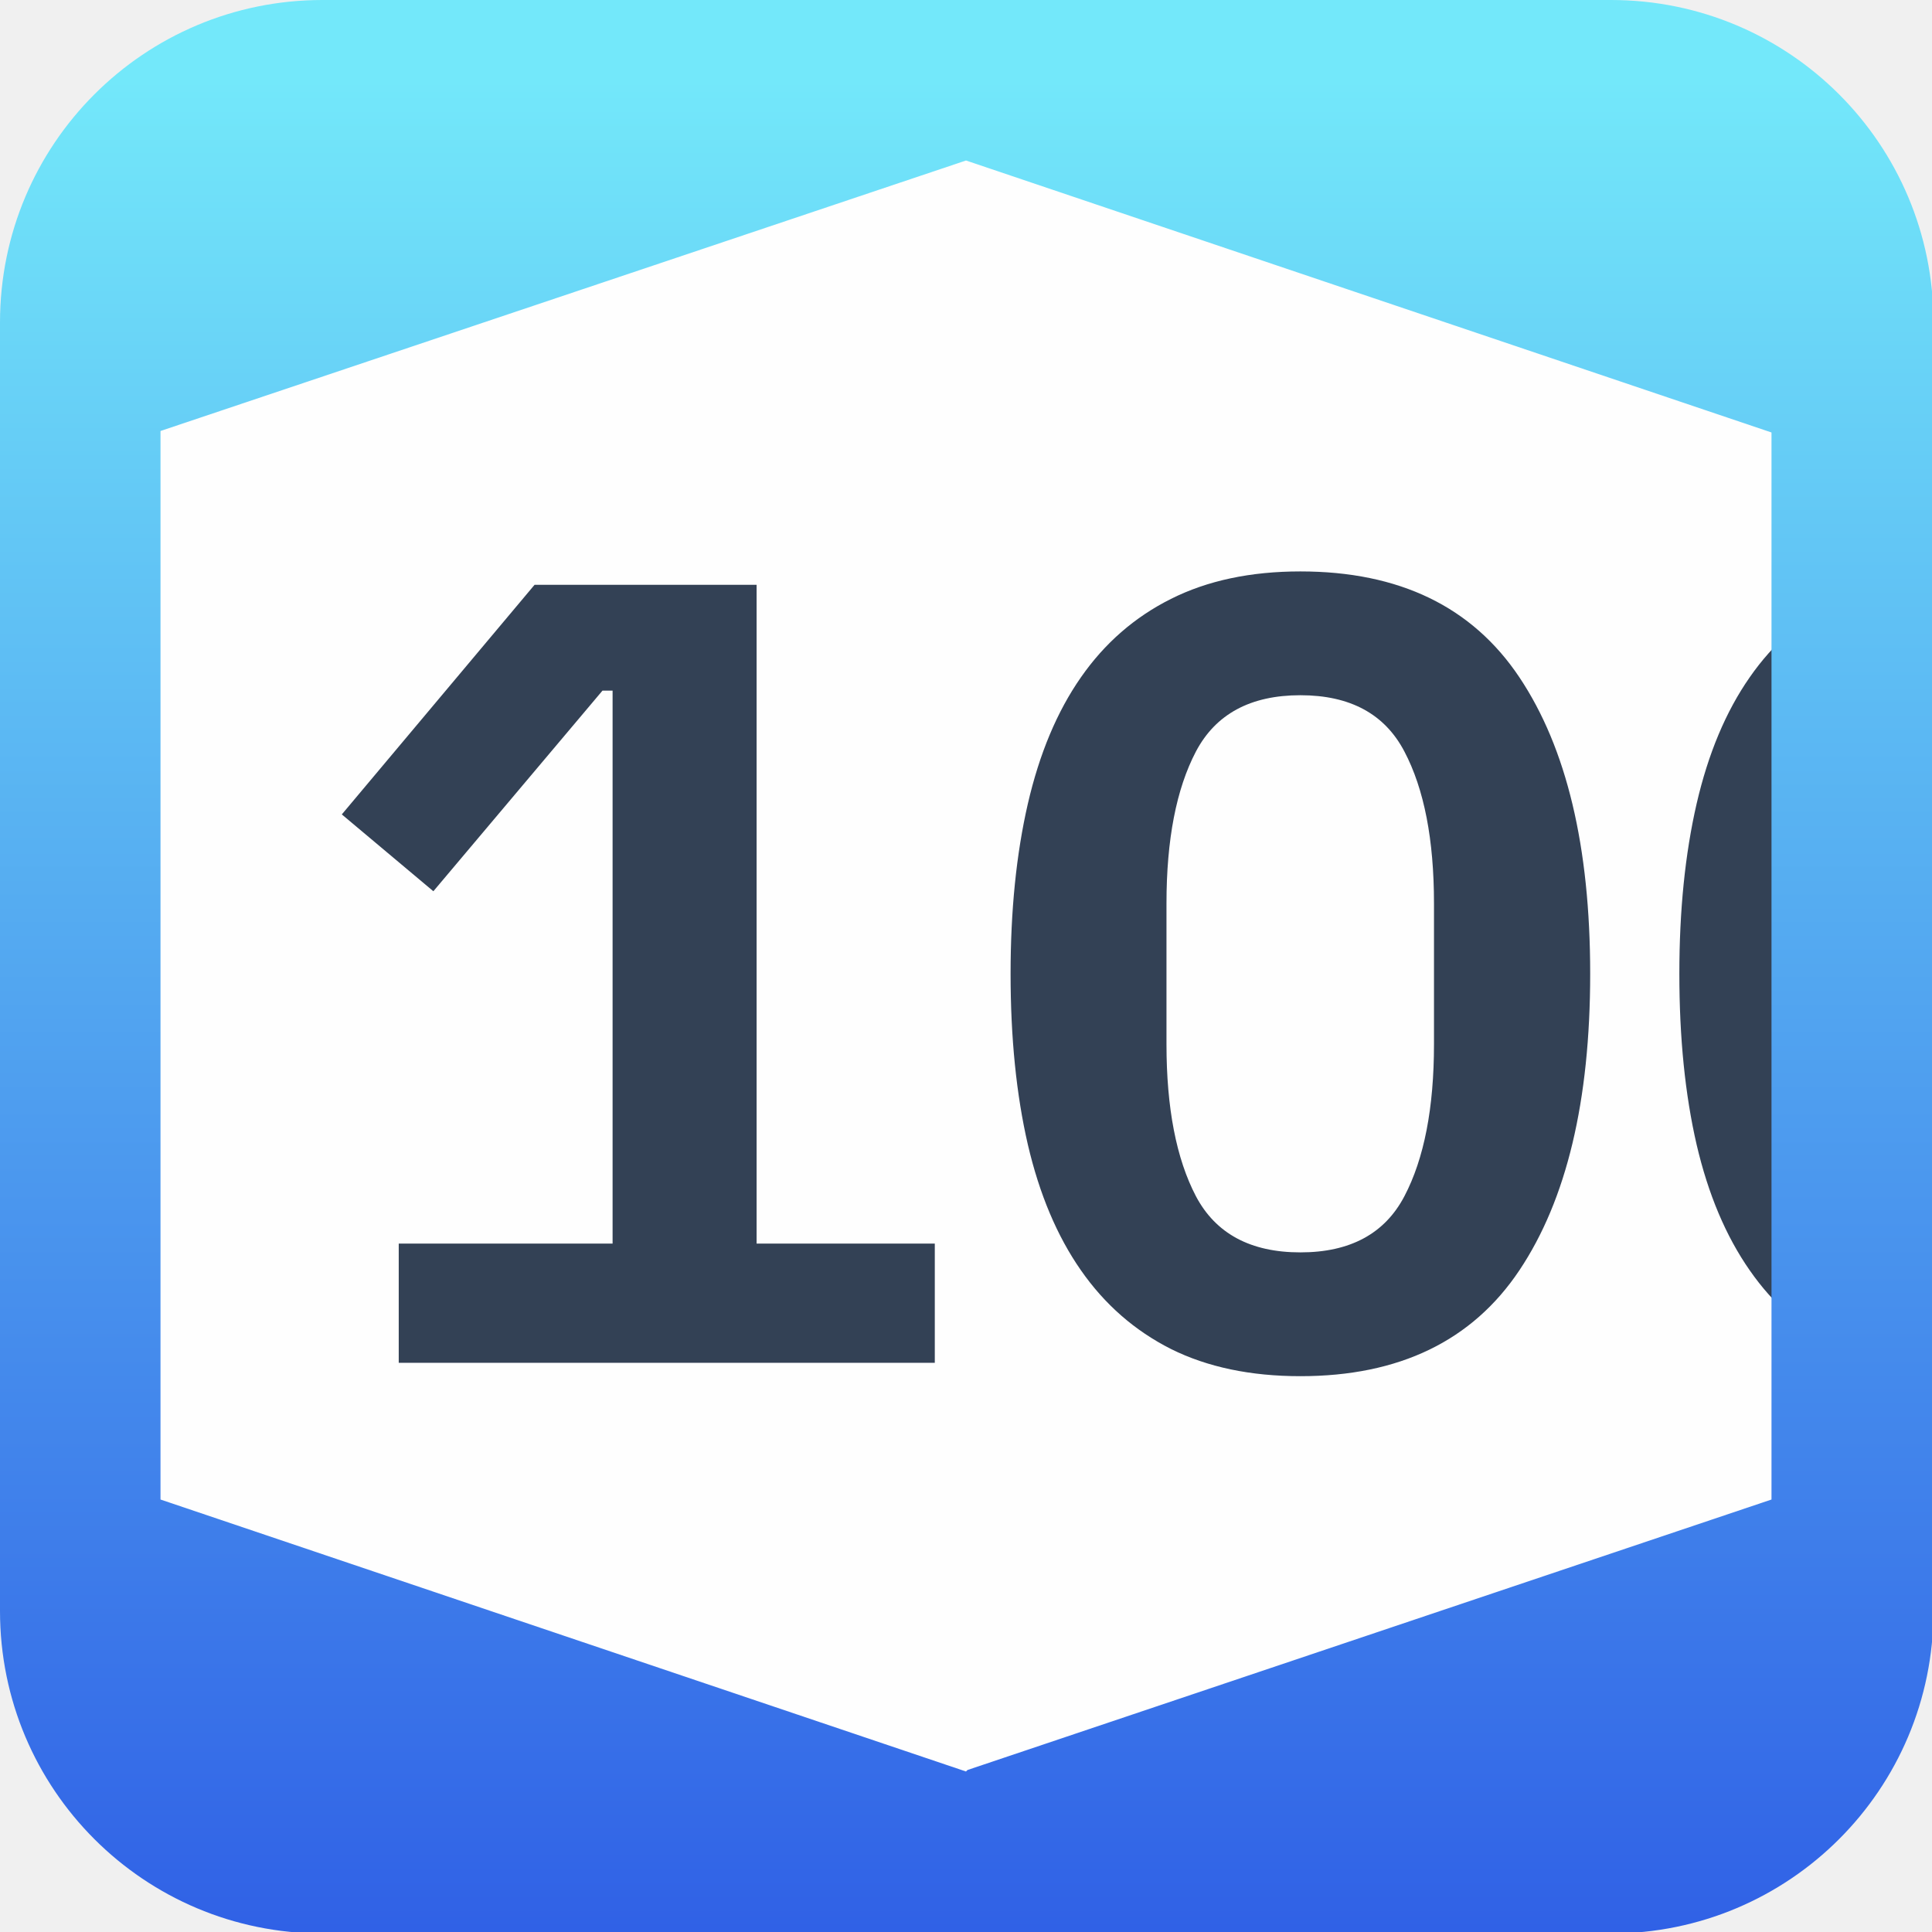
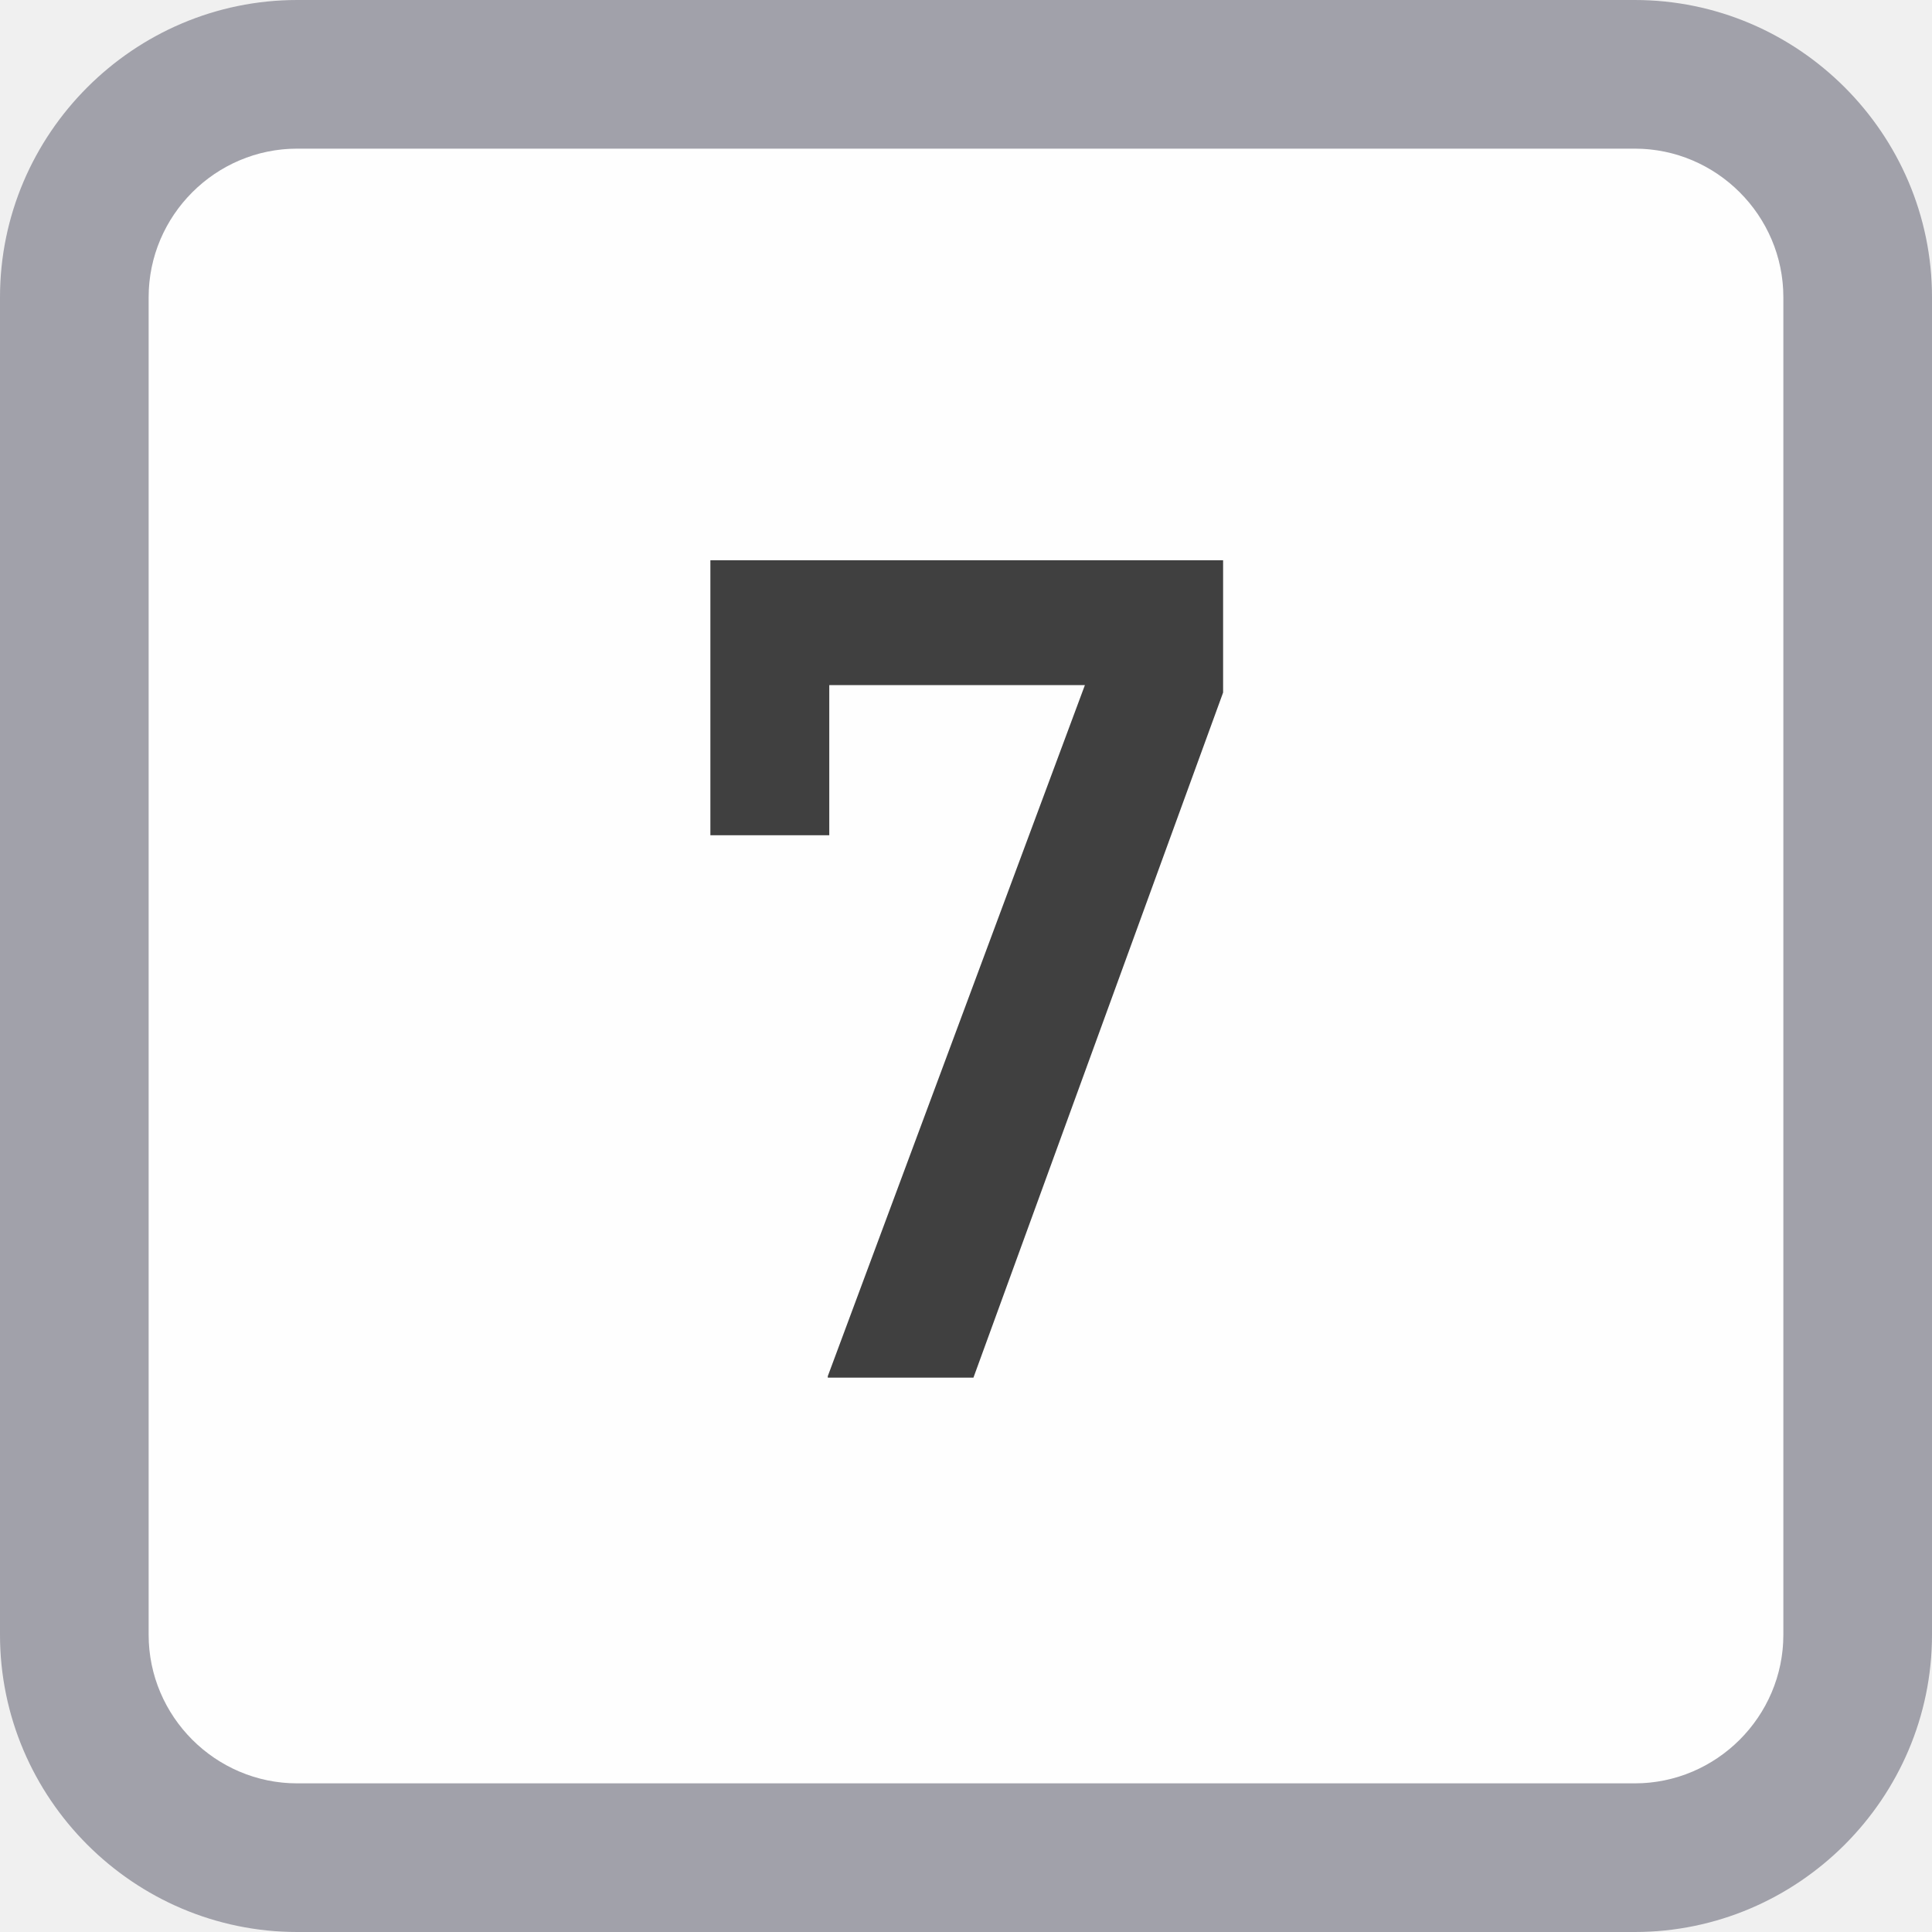
- <svg xmlns="http://www.w3.org/2000/svg" width="13" height="13" viewBox="0 0 13 13" overflow="hidden" preserveAspectRatio="xMidYMid meet" id="eaf-3cf7-0">
+ <svg xmlns="http://www.w3.org/2000/svg" id="a" width="13" height="13" viewBox="0 0 13 13">
  <defs>
-     <clipPath id="eaf-3cf7-1">
-       <rect x="0" y="0" width="13" height="13" />
-     </clipPath>
-     <linearGradient gradientUnits="userSpaceOnUse" x1="6.5" y1="13" x2="6.5" y2="0" id="eaf-3cf7-2">
-       <stop stop-color="#3061e6" offset="0">
-         <animate keyTimes="0;0.333;0.667;1" calcMode="linear" dur="3000ms" repeatCount="indefinite" attributeName="stop-color" values="#3061e6;#30e633;#e63061;#3061e6" />
-       </stop>
-       <stop stop-color="#73e8fa" offset="0.96">
-         <animate keyTimes="0;0.333;0.667;1" calcMode="linear" dur="3000ms" repeatCount="indefinite" attributeName="stop-color" values="#73e8fa;#f8fa73;#fa73e3;#72e7f9" />
-       </stop>
-     </linearGradient>
+     <style>.b{fill:#a1a1aa;}.b,.c,.d{stroke-width:0px;}.c{fill:#404040;}.d{fill:#fff;opacity:.9;}</style>
  </defs>
-   <g clip-path="url('#eaf-3cf7-1')" style="isolation: isolate;">
-     <g>
-       <path fill="#fff" d="m11 1c0.55 0 1 0.45 1 1l0 9c0 0.55 -0.45 1 -1 1l-9 0c-0.55 0 -1 -0.45 -1 -1l0 -9c0 -0.55 0.45 -1 1 -1l9 0" opacity="0.9" />
-       <path d="M0.683 7L0.683 6.198L2.122 6.198L2.122 2.477L2.054 2.477L0.916 3.827L0.3 3.31L1.597 1.765L3.091 1.765L3.091 6.198L4.29 6.198L4.29 7L0.683 7ZM6.75 7.09Q6.247 7.09 5.879 6.907Q5.513 6.722 5.273 6.377Q5.033 6.033 4.916 5.531Q4.8 5.028 4.8 4.382Q4.8 3.744 4.916 3.239Q5.033 2.732 5.273 2.388Q5.513 2.043 5.879 1.86Q6.247 1.675 6.75 1.675Q7.748 1.675 8.224 2.388Q8.7 3.1 8.7 4.382Q8.7 5.665 8.224 6.377Q7.748 7.09 6.75 7.09ZM6.75 6.257Q7.252 6.257 7.45 5.879Q7.649 5.5 7.649 4.856L7.649 3.909Q7.649 3.265 7.45 2.887Q7.252 2.508 6.75 2.508Q6.247 2.508 6.047 2.887Q5.849 3.265 5.849 3.909L5.849 4.856Q5.849 5.5 6.047 5.879Q6.247 6.257 6.75 6.257ZM11.25 7.09Q10.747 7.09 10.379 6.907Q10.012 6.722 9.773 6.377Q9.533 6.033 9.416 5.531Q9.3 5.028 9.3 4.382Q9.3 3.744 9.416 3.239Q9.533 2.732 9.773 2.388Q10.012 2.043 10.379 1.86Q10.747 1.675 11.25 1.675Q12.248 1.675 12.724 2.388Q13.2 3.1 13.2 4.382Q13.2 5.665 12.724 6.377Q12.248 7.09 11.25 7.09ZM11.25 6.257Q11.752 6.257 11.95 5.879Q12.149 5.5 12.149 4.856L12.149 3.909Q12.149 3.265 11.95 2.887Q11.752 2.508 11.25 2.508Q10.747 2.508 10.547 2.887Q10.349 3.265 10.349 3.909L10.349 4.856Q10.349 5.5 10.547 5.879Q10.747 6.257 11.25 6.257Z" fill="#334155" transform="translate(2 2.17)">
-         <animateTransform attributeName="transform" type="translate" from="0 0" to="0 0" calcMode="discrete" dur="3000ms" repeatCount="indefinite" />
-         <animateMotion keyTimes="0;0.5;1" calcMode="linear" dur="3000ms" repeatCount="indefinite" attributeName="transform" keyPoints="0;0.5;1" path="m2 2.17l-4.5 0l4.5 0" additive="sum" />
-       </path>
-       <path fill="url('#eaf-3cf7-2')" d="m10.83 0l-8.66 0c-1.2 0 -2.17 0.97 -2.17 2.17l0 8.67c0 1.2 0.97 2.17 2.17 2.17l8.67 0c1.2 0 2.17 -0.97 2.17 -2.17l0 -8.67c0 -1.2 -0.97 -2.17 -2.17 -2.17l-0.01 0zm-4.33 11.92l-5.42 -1.83l0 -7.19c0 0 5.42 -1.82 5.42 -1.82l5.42 1.83l0 7.18c0 0 -5.41 1.82 -5.41 1.82l0 0l-0.01 0.01z" />
-     </g>
-   </g>
+   <path class="d" d="M11,1c.55,0,1,.45,1,1v9c0,.55-.45,1-1,1H2c-.55,0-1-.45-1-1V2c0-.55.45-1,1-1h9" />
+   <path class="b" d="M11,1c.55,0,1,.45,1,1v9c0,.55-.45,1-1,1H2c-.55,0-1-.45-1-1V2c0-.55.45-1,1-1h9M11,0H2C.9,0,0,.9,0,2v9c0,1.1.9,2,2,2h9c1.1,0,2-.9,2-2V2c0-1.1-.9-2-2-2h0Z" />
+   <path class="c" d="M5.57,9.26l1.73-4.65h-1.72v1.01h-.8v-1.85h3.45v.89l-1.68,4.61h-.98Z" />
</svg>
